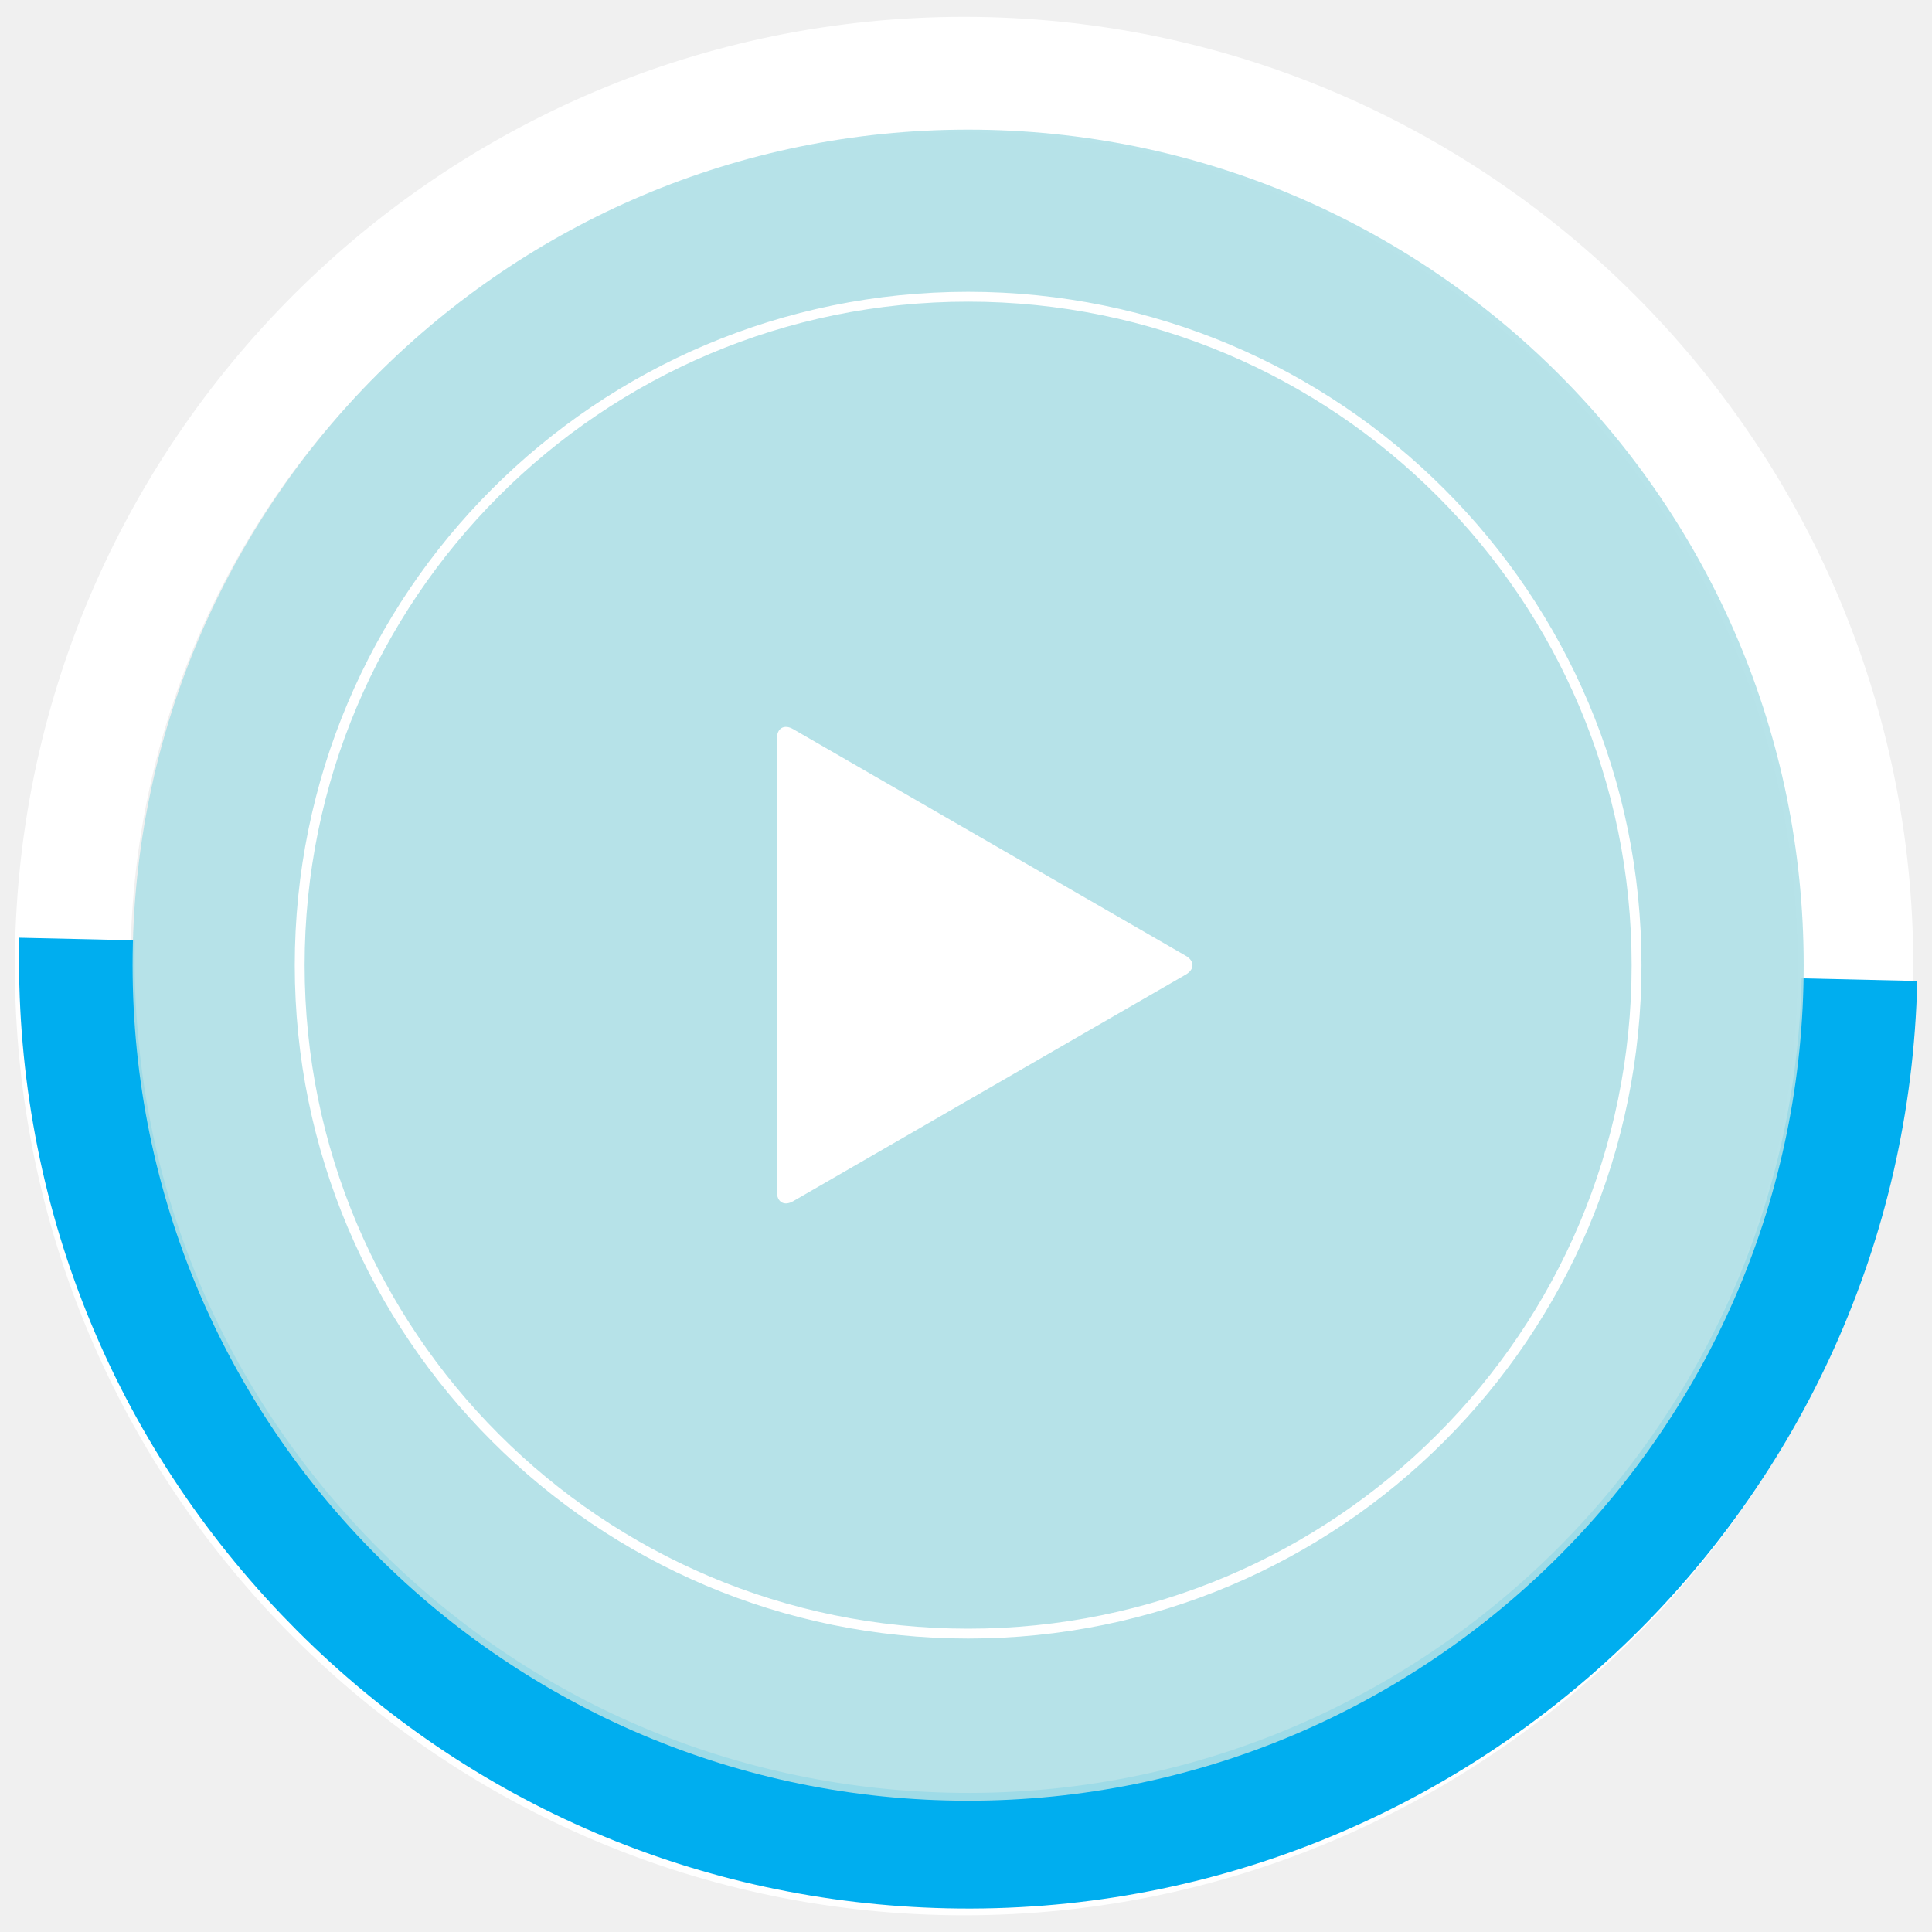
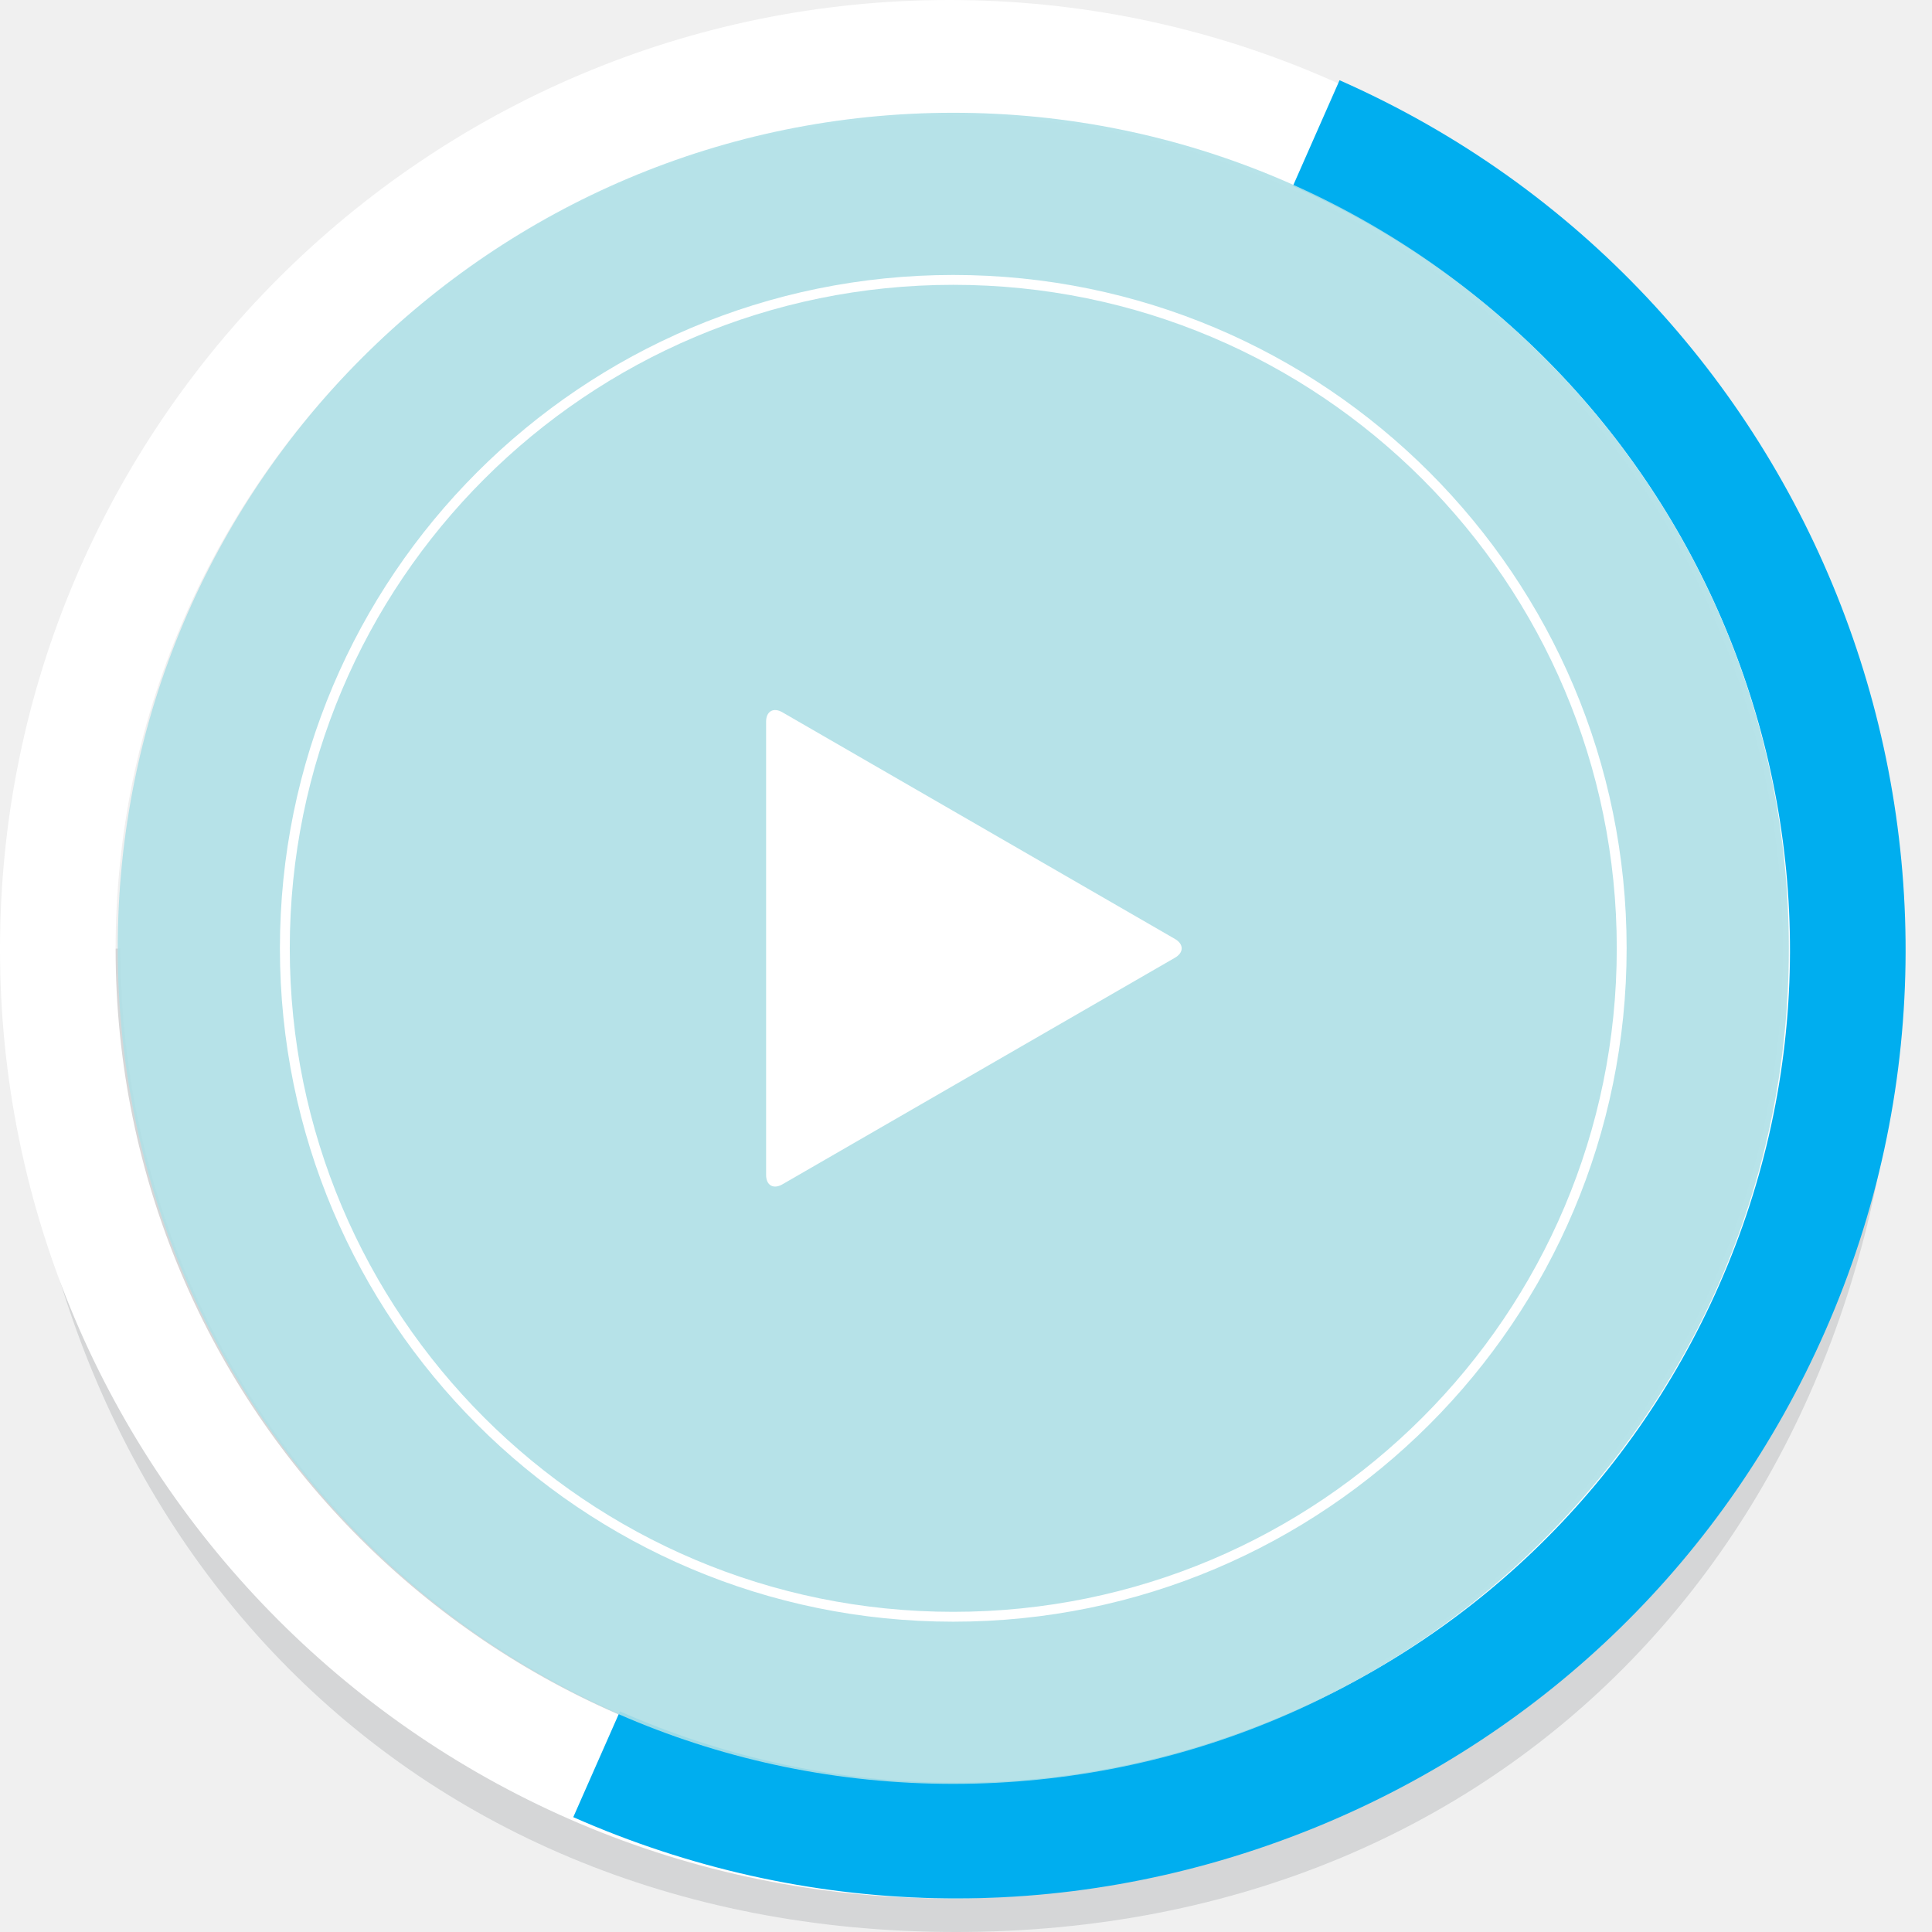
- <svg xmlns="http://www.w3.org/2000/svg" version="1.1" x="0px" y="0px" width="196px" height="196px" viewBox="-1.508 -1.708 196 196" overflow="visible" enable-background="new -1.508 -1.708 196 196" xml:space="preserve">
-   <defs>
- </defs>
-   <path fill="#FFFFFF" d="M96.297,192.596C43.198,192.596,0,149.397,0,96.301C0,43.201,43.198,0.002,96.297,0  c53.1,0,96.299,43.199,96.299,96.301C192.596,149.397,149.396,192.596,96.297,192.596z M96.297,11.73  c-46.632,0-84.569,37.938-84.569,84.57c0,46.628,37.938,84.566,84.569,84.566c46.631,0,84.568-37.938,84.568-84.566  C180.865,49.669,142.928,11.73,96.297,11.73z" />
-   <path fill="#00AEEF" d="M28.668,163.753c17.598,17.596,40.894,27.568,65.858,28.136c53.087,1.21,97.258-40.992,98.47-94.077  l-11.729-0.268c-1.062,46.619-39.854,83.68-86.472,82.618c-22.585-0.516-43.632-9.776-59.22-26.125  c-15.604-16.331-23.913-37.762-23.401-60.347L0.448,93.423c-0.586,25.715,8.877,50.12,26.646,68.72  C27.614,162.686,28.14,163.222,28.668,163.753z" />
-   <circle opacity="0.9" fill="#AFE0E7" cx="96.709" cy="96.208" r="84.766" />
-   <circle fill="none" stroke="#FFFFFF" stroke-miterlimit="10" cx="96.708" cy="96.208" r="67.812" />
-   <path fill="#FFFFFF" d="M77.308,73.209c0-1.045,0.74-1.473,1.645-0.95l39.837,23.001c0.905,0.522,0.905,1.378-0.001,1.9  l-39.835,22.996c-0.905,0.522-1.646,0.095-1.646-0.949V73.209z" />
+ <svg xmlns="http://www.w3.org/2000/svg" version="1.1" id="Layer_1" x="0px" y="0px" width="196px" height="196px" viewBox="0 0 196 196" enable-background="new 0 0 196 196" xml:space="preserve">
+   <g opacity="0.9" enable-background="new    ">
+     <path fill="#D1D3D4" d="M181.74,96.238c0,46.817-37.951,84.767-84.767,84.767s-84.767-37.95-84.767-84.767 M1.214,96.238   c0,57.218,38.542,99.762,95.76,99.762c57.217,0,95.758-42.544,95.758-99.762" />
+   </g>
+   <path fill="#FFFFFF" d="M96.298,192.596C43.198,192.596,0,149.396,0,96.3C0,43.2,43.198,0.001,96.298,0  c53.099,0,96.3,43.199,96.3,96.3C192.598,149.396,149.396,192.596,96.298,192.596z M96.298,11.729  c-46.632,0-84.569,37.938-84.569,84.57c0,46.629,37.938,84.566,84.569,84.566c46.63,0,84.568-37.938,84.568-84.566  C180.866,49.668,142.928,11.729,96.298,11.729z" />
+   <path fill="#00AEEF" d="M133.934,185.193c22.991-9.525,41.118-27.23,51.197-50.079c21.434-48.582-0.654-105.541-49.234-126.974  l-4.733,10.733c42.663,18.82,62.058,68.844,43.237,111.506c-9.121,20.667-25.73,36.568-46.801,44.713  c-21.06,8.168-44.04,7.641-64.708-1.475l-4.734,10.732c23.533,10.383,49.701,10.979,73.685,1.68  C132.542,185.76,133.241,185.479,133.934,185.193z" />
+   <circle opacity="0.9" fill="#AFE0E7" enable-background="new    " cx="96.71" cy="96.207" r="84.767" />
+   <circle fill="none" stroke="#FFFFFF" stroke-miterlimit="10" cx="96.709" cy="96.207" r="67.812" />
+   <path fill="#FFFFFF" d="M77.721,73.208c0-1.045,0.74-1.473,1.645-0.95l39.837,23.001c0.904,0.522,0.904,1.378-0.001,1.9  l-39.835,22.995c-0.905,0.521-1.646,0.096-1.646-0.948V73.208z" />
</svg>
